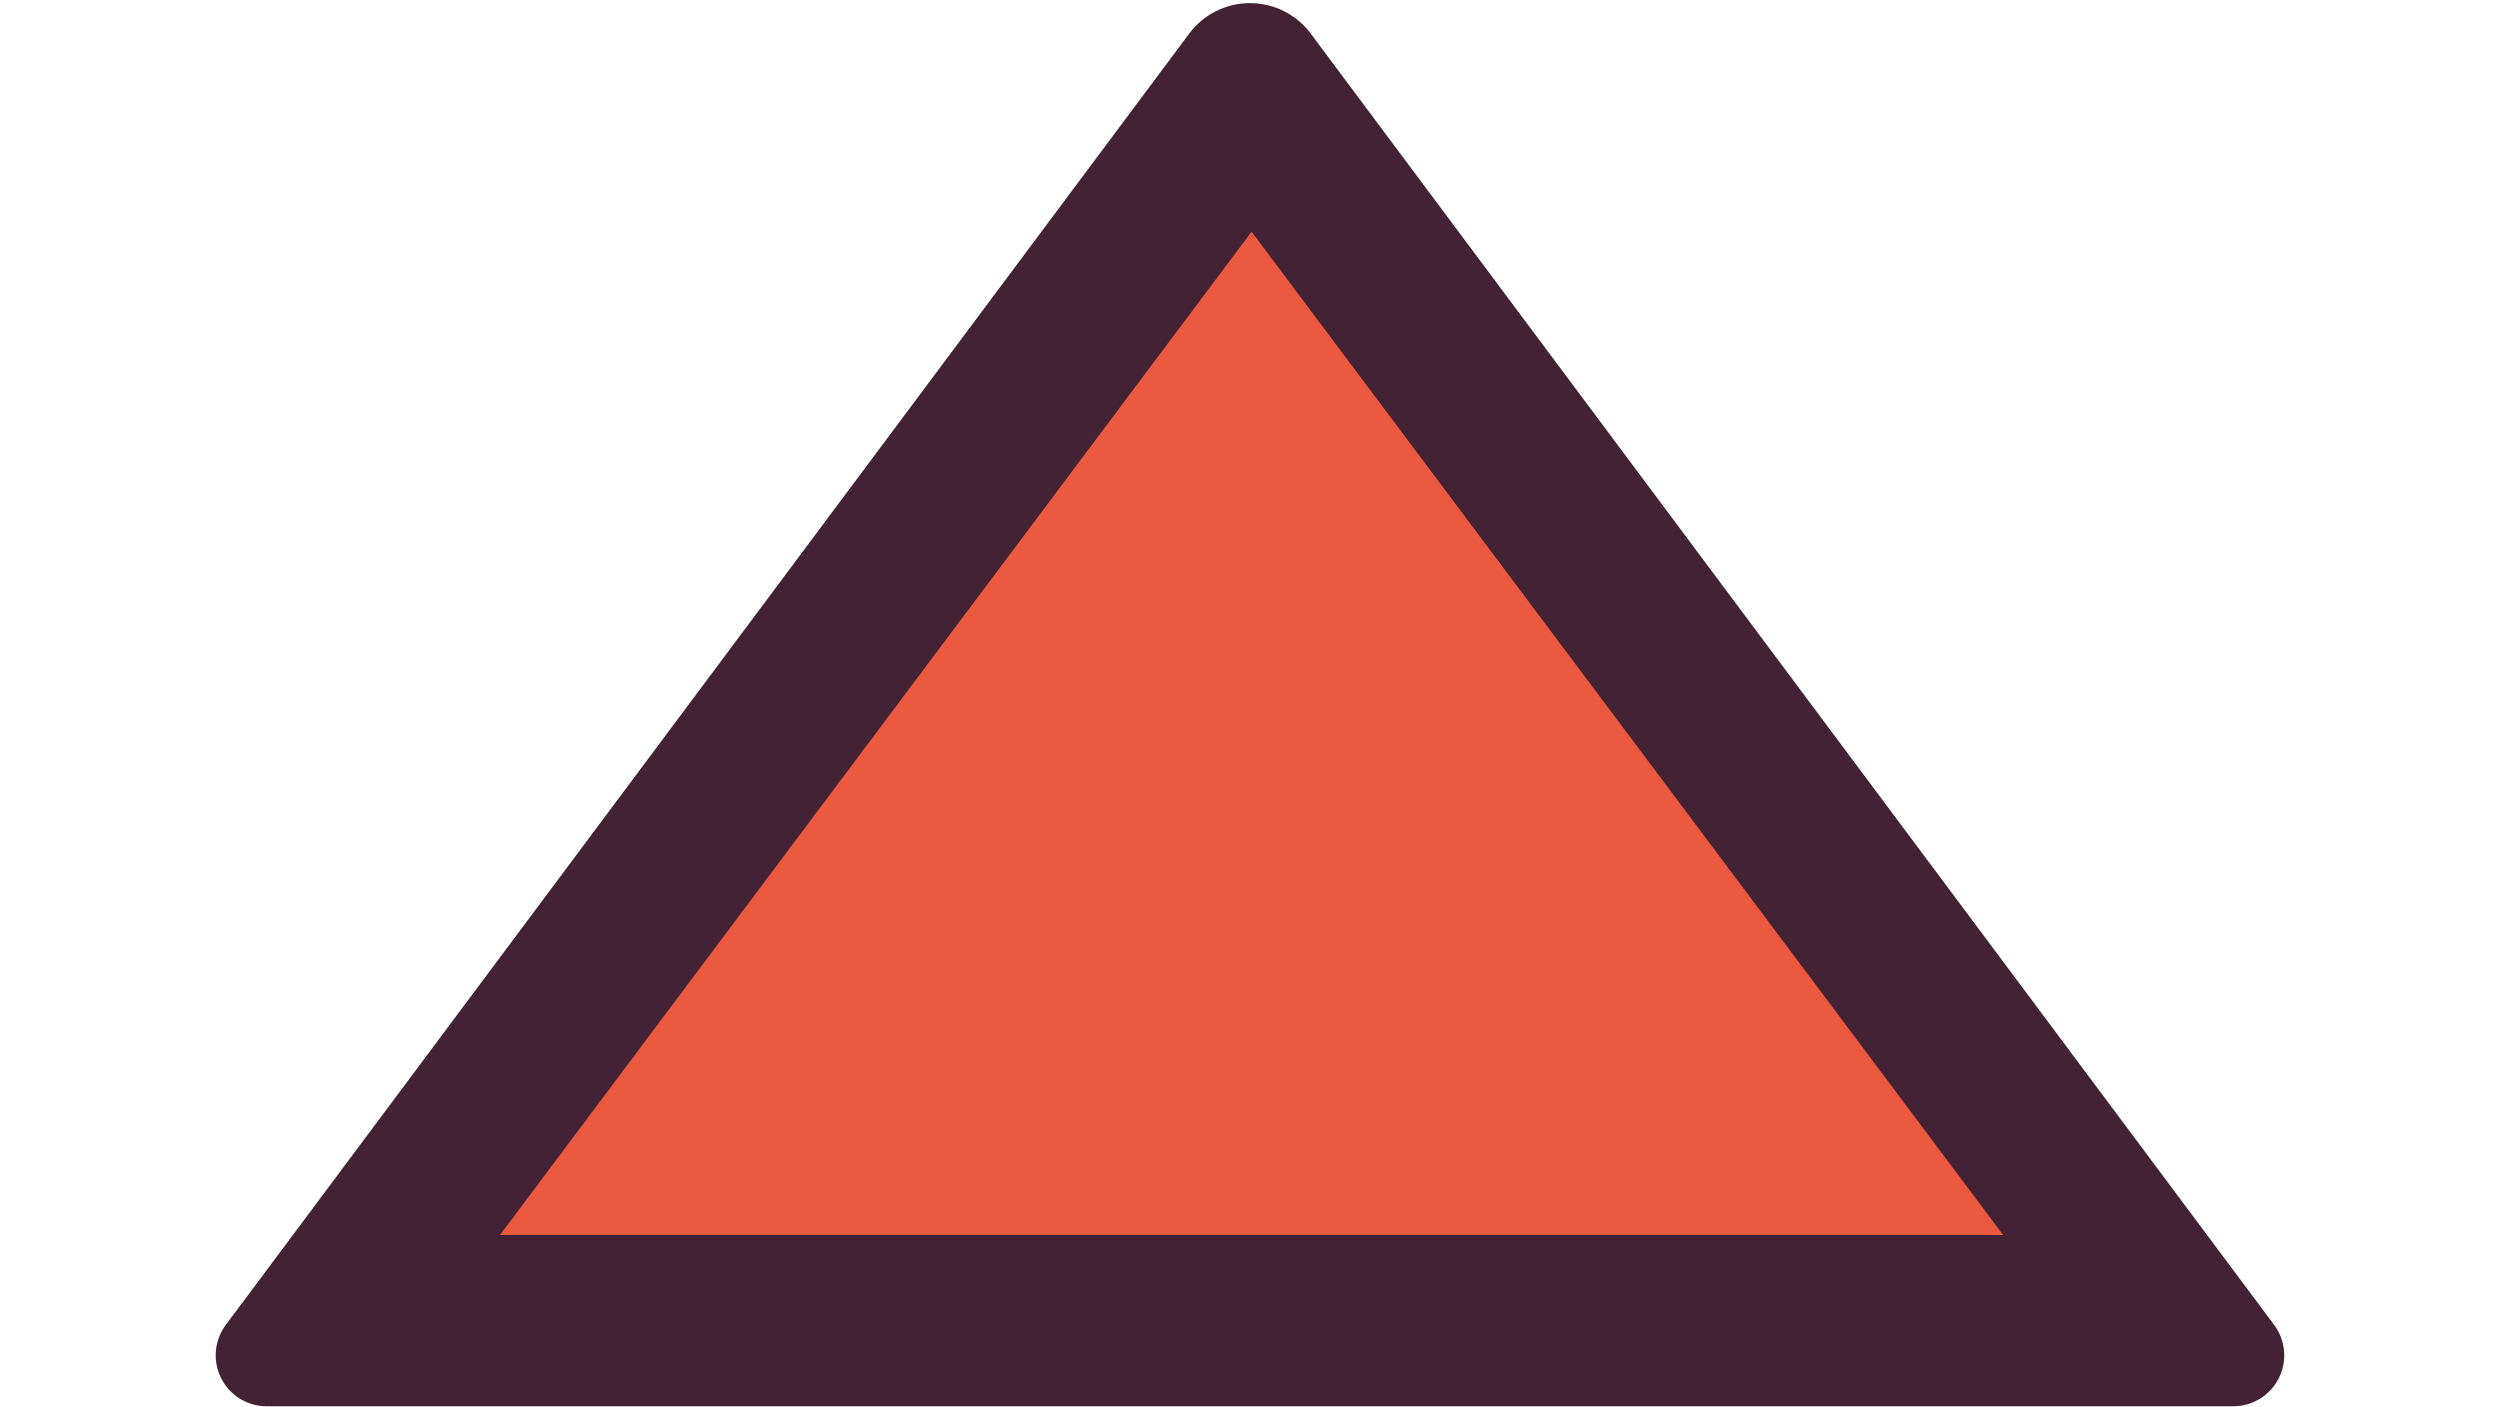
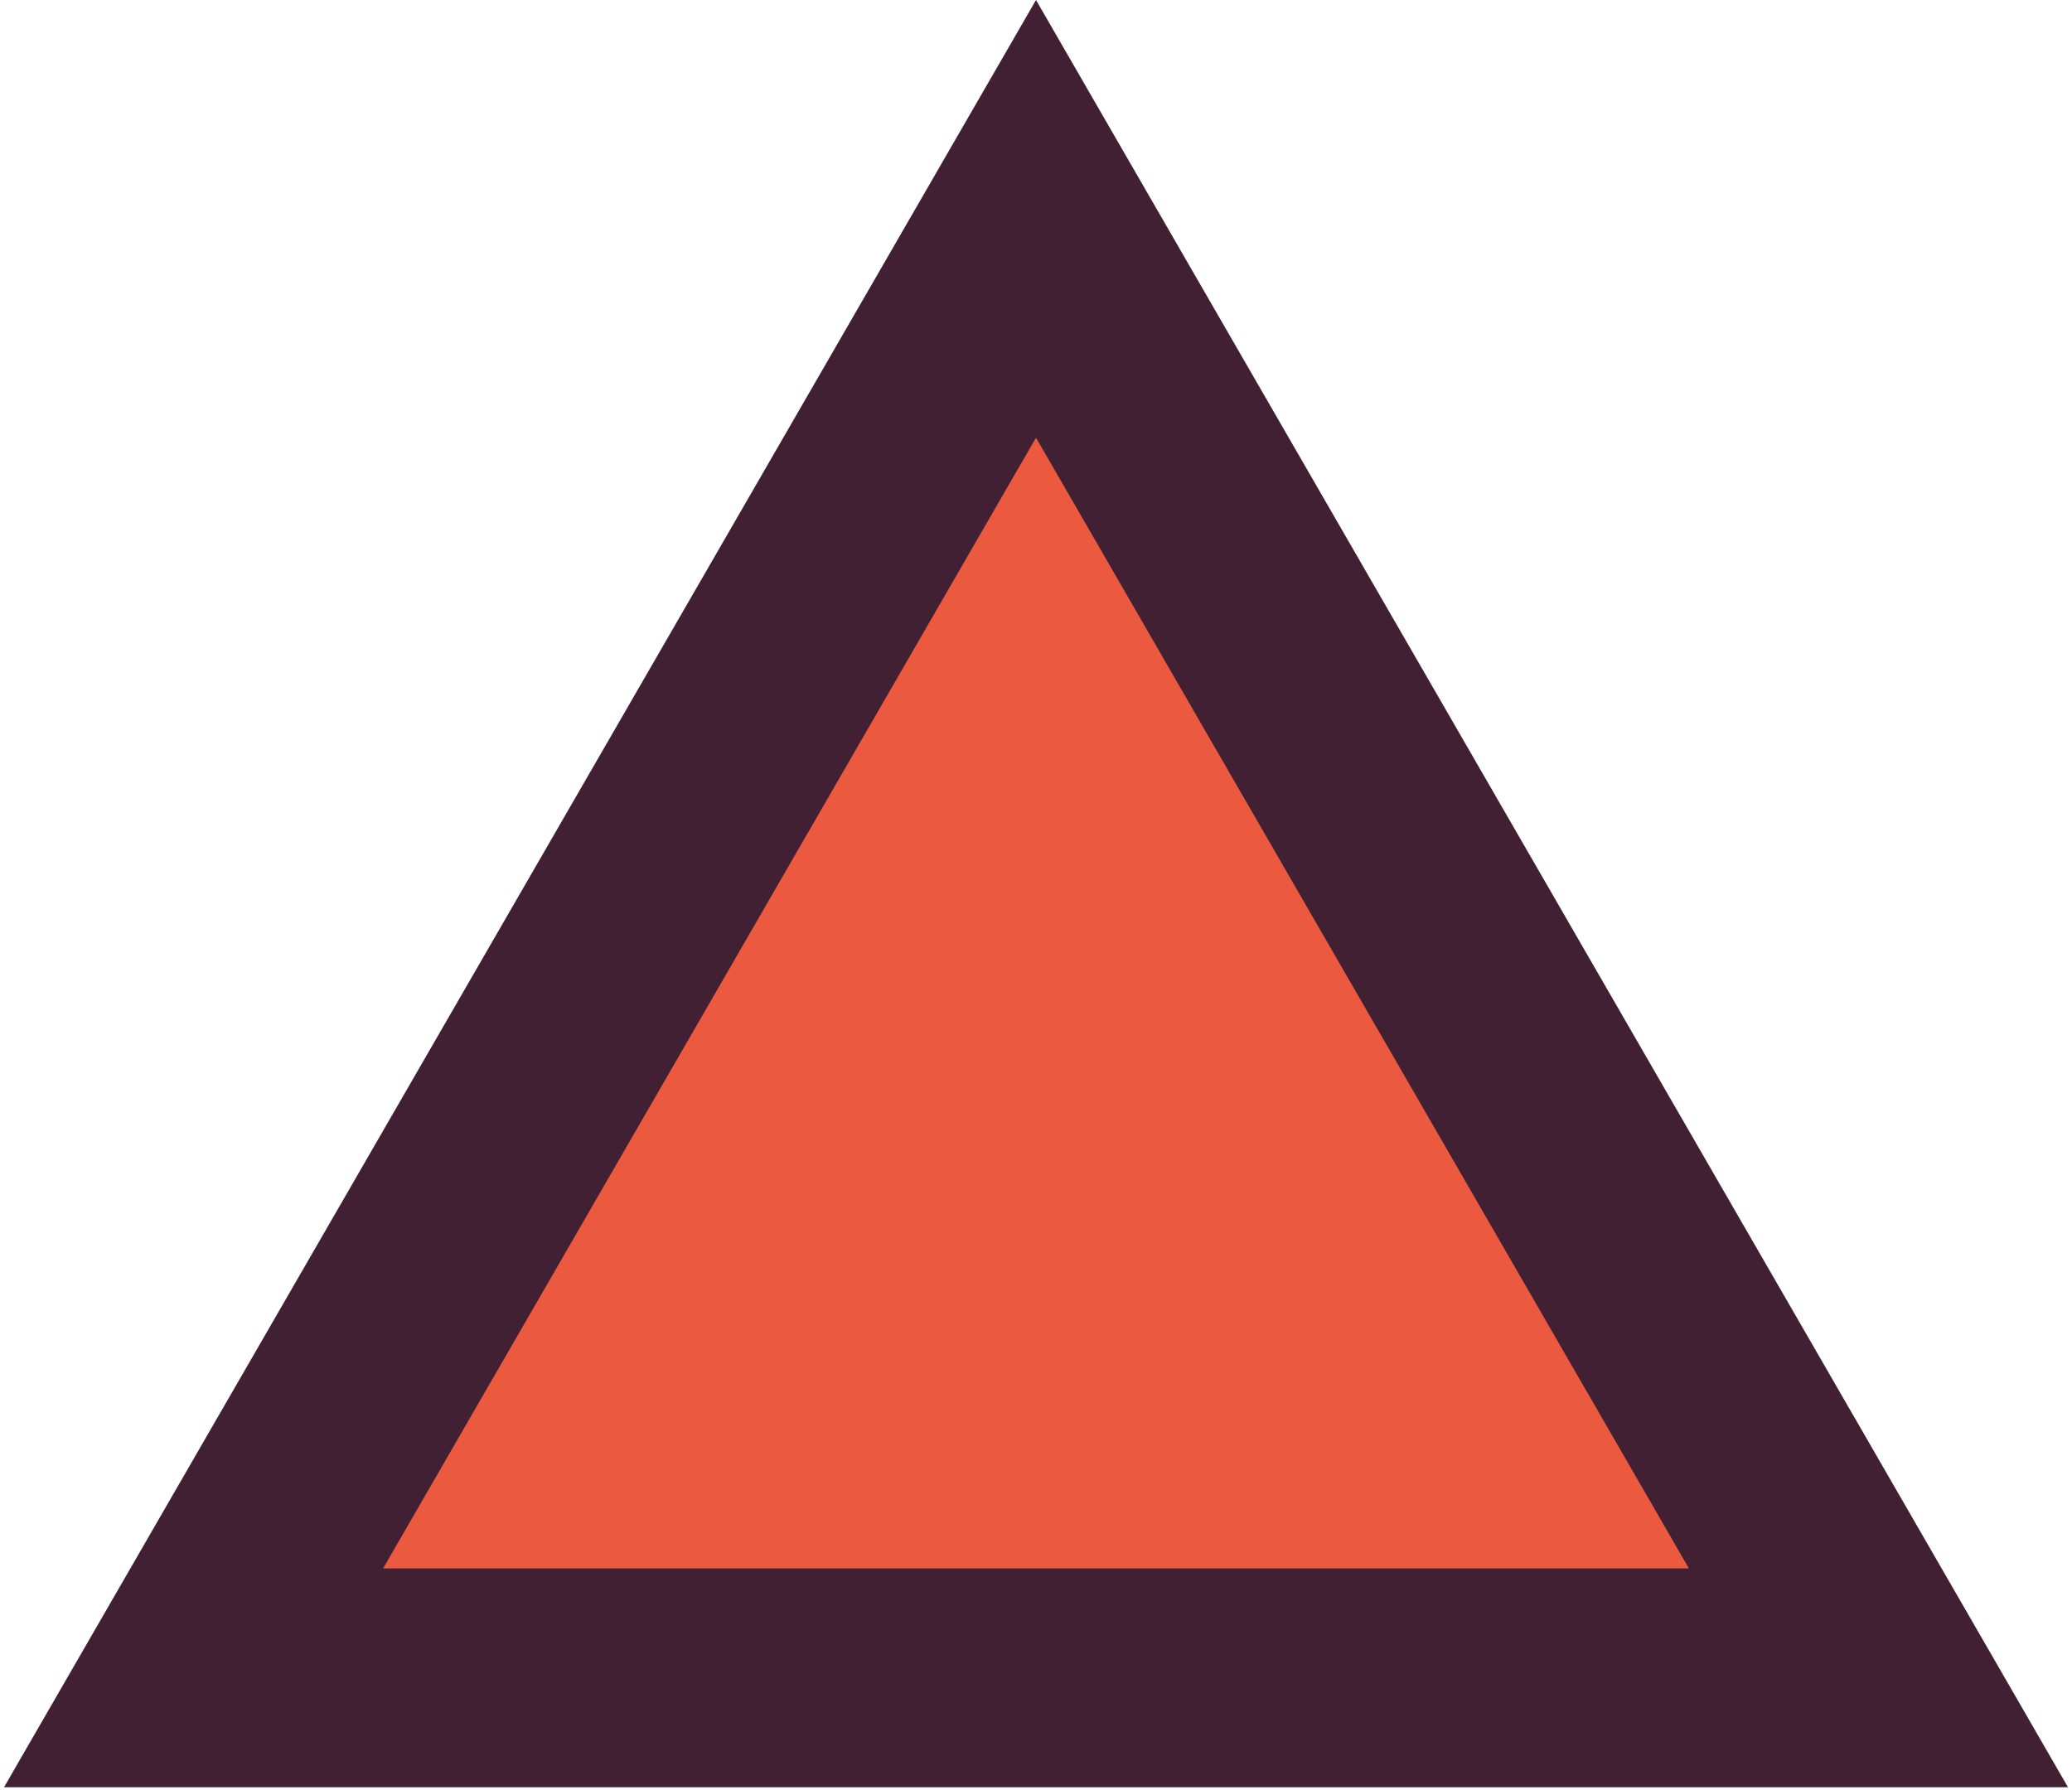
- <svg xmlns="http://www.w3.org/2000/svg" width="1920" zoomAndPan="magnify" viewBox="520 274 399 270" height="1080" preserveAspectRatio="xMidYMid meet" version="1.2">
-   <defs>
-     <clipPath id="8bc7d99efe">
-       <path d="M 520 274 L 919 274 L 919 544.004 L 520 544.004 Z M 520 274 " />
-     </clipPath>
-     <clipPath id="ff6e72e607">
-       <path d="M 731.156 280.445 L 916.133 528.375 C 918.344 531.34 918.695 535.301 917.035 538.609 C 915.375 541.914 911.992 544.004 908.293 544.004 L 530.695 544.004 C 526.996 544.004 523.613 541.914 521.953 538.609 C 520.293 535.301 520.645 531.34 522.855 528.375 L 707.832 280.445 C 710.578 276.766 714.902 274.598 719.492 274.598 C 724.086 274.598 728.41 276.766 731.156 280.445 Z M 731.156 280.445 " />
-     </clipPath>
-     <clipPath id="1f9fec7a93">
-       <path d="M 575.496 318.484 L 864.441 318.484 L 864.441 511.117 L 575.496 511.117 Z M 575.496 318.484 " />
-     </clipPath>
-     <clipPath id="862129322e">
-       <path d="M 719.801 318.484 L 864.109 511.117 L 575.496 511.117 Z M 719.801 318.484 " />
-     </clipPath>
-   </defs>
-   <g id="800069cebc">
-     <g clip-rule="nonzero" clip-path="url(#8bc7d99efe)">
-       <g clip-rule="nonzero" clip-path="url(#ff6e72e607)">
-         <path style=" stroke:none;fill-rule:nonzero;fill:#432235;fill-opacity:1;" d="M 511.195 264.816 L 927.797 264.816 L 927.797 544.004 L 511.195 544.004 Z M 511.195 264.816 " />
-       </g>
-     </g>
-     <g clip-rule="nonzero" clip-path="url(#1f9fec7a93)">
-       <g clip-rule="nonzero" clip-path="url(#862129322e)">
-         <path style=" stroke:none;fill-rule:nonzero;fill:#eb593e;fill-opacity:1;" d="M 575.496 318.484 L 864.441 318.484 L 864.441 511.117 L 575.496 511.117 Z M 575.496 318.484 " />
-       </g>
-     </g>
-   </g>
+ <svg xmlns="http://www.w3.org/2000/svg" width="426" height="368" viewBox="0 0 426 368" fill="none">
+   <path d="M386.205 345H39.795L213 44.999L386.205 345Z" fill="#EB593E" stroke="#412034" stroke-width="45" />
</svg>
